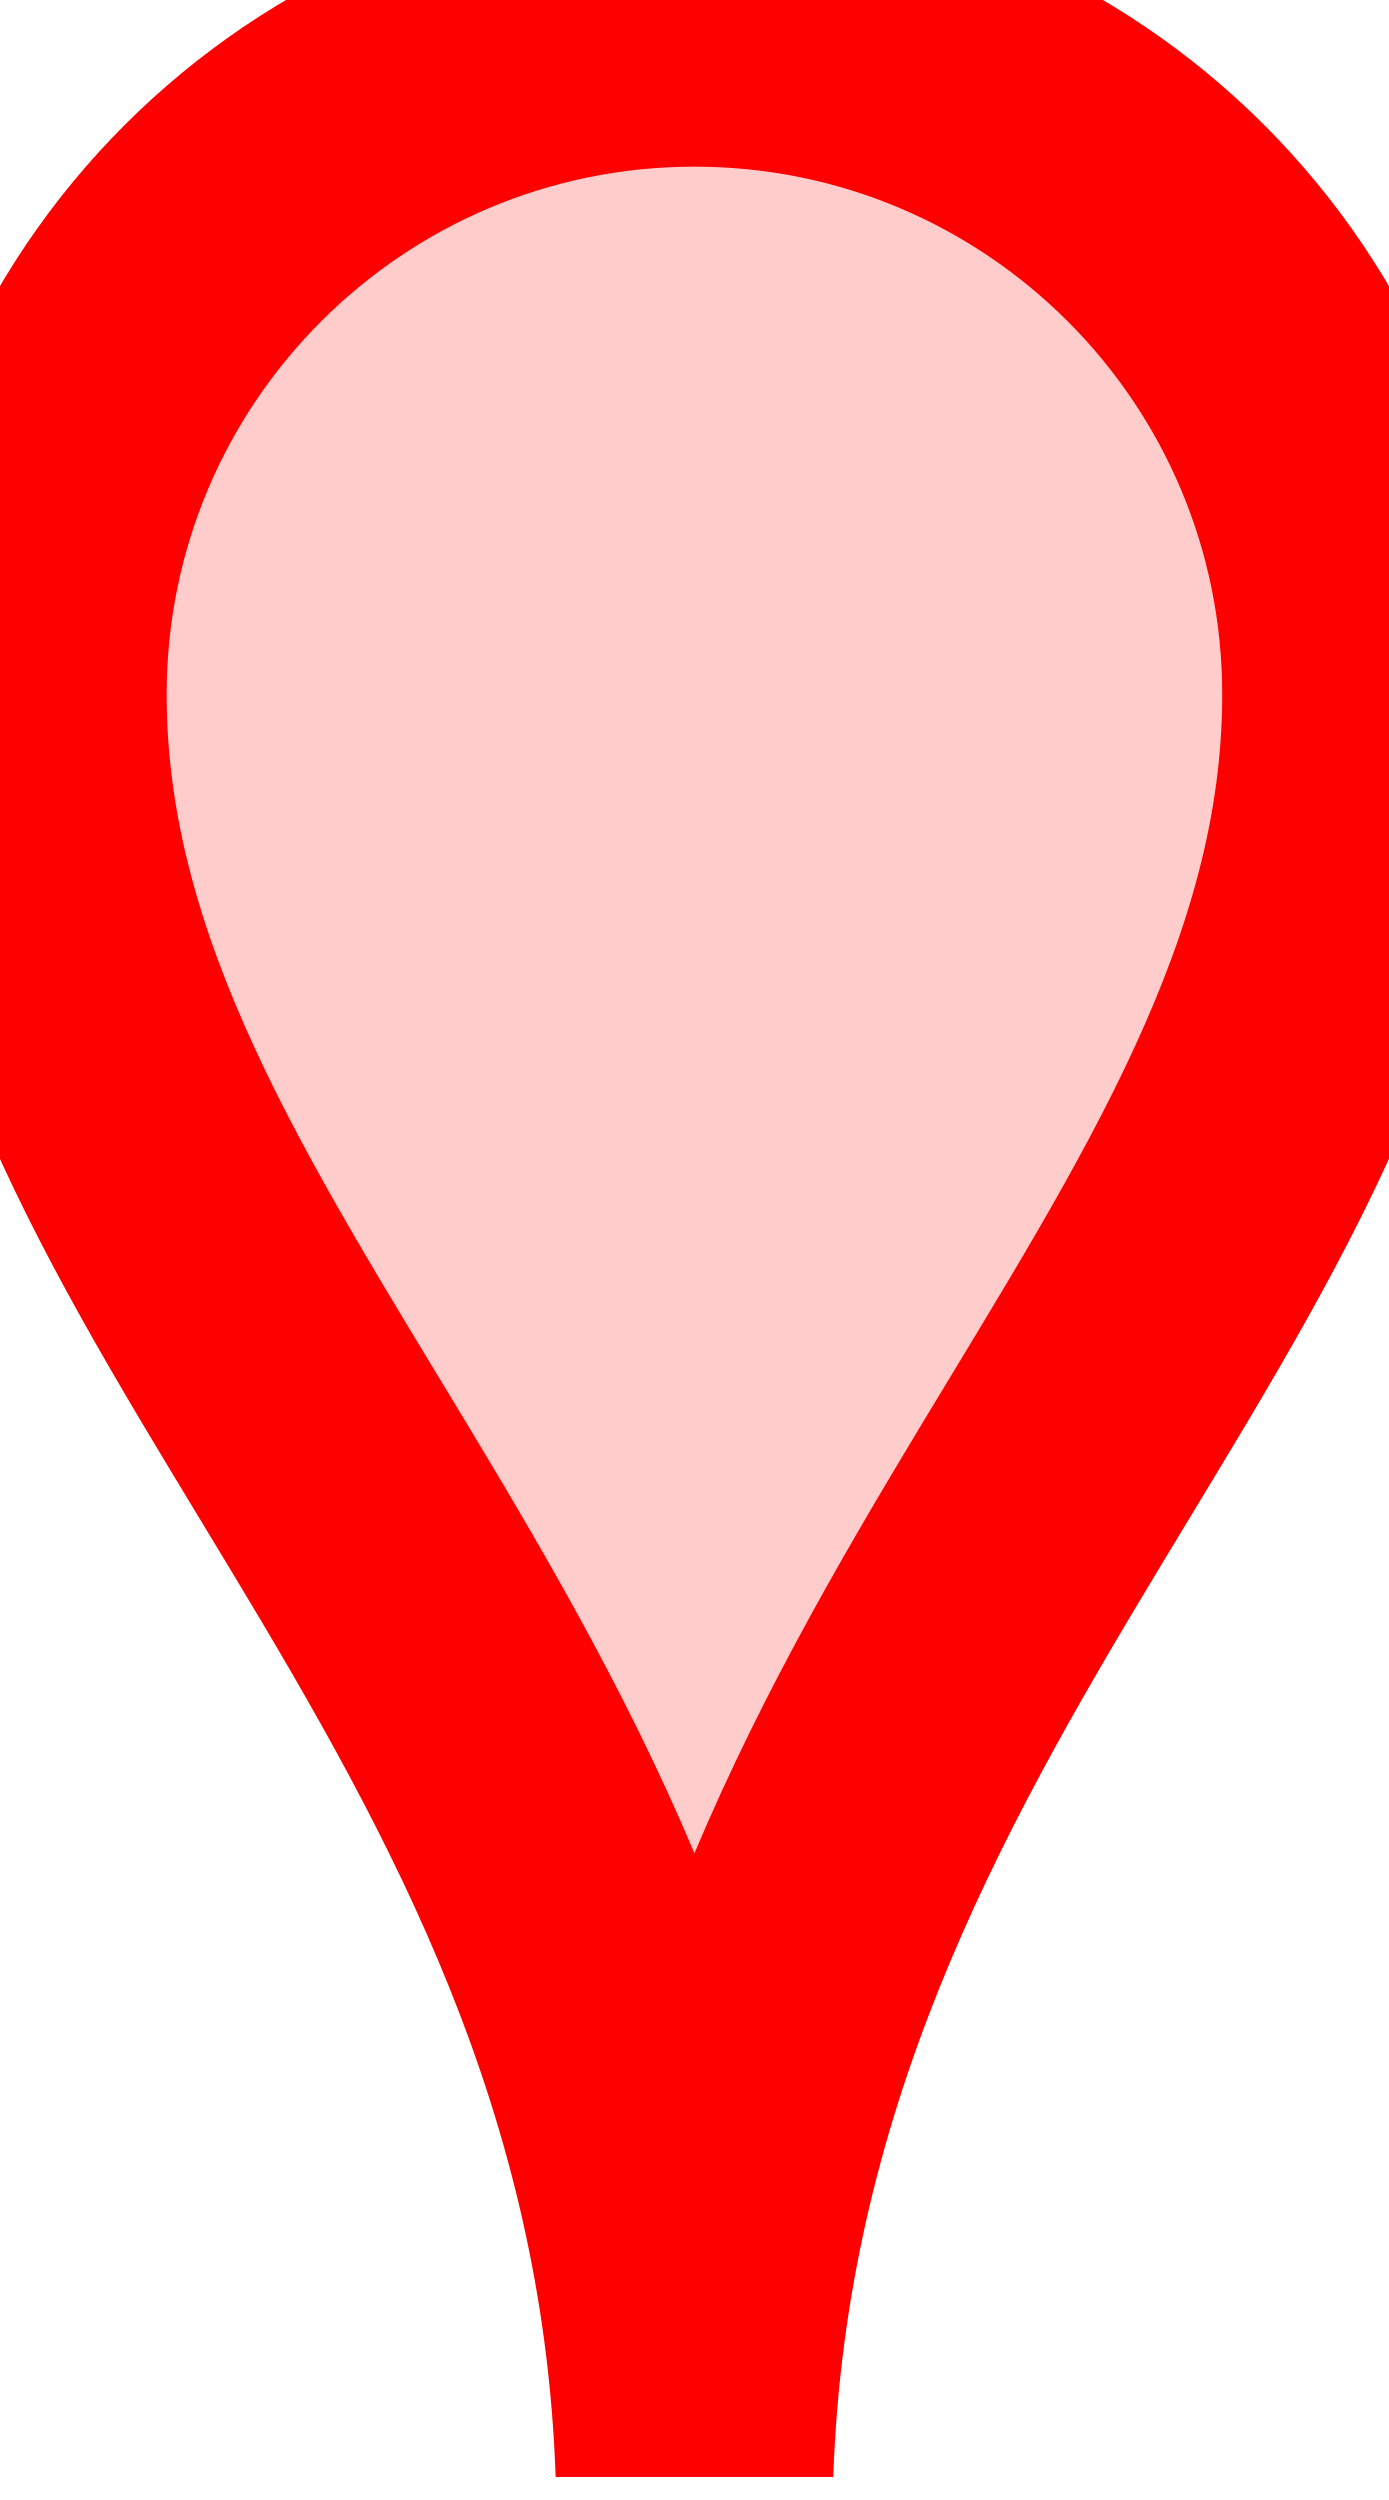
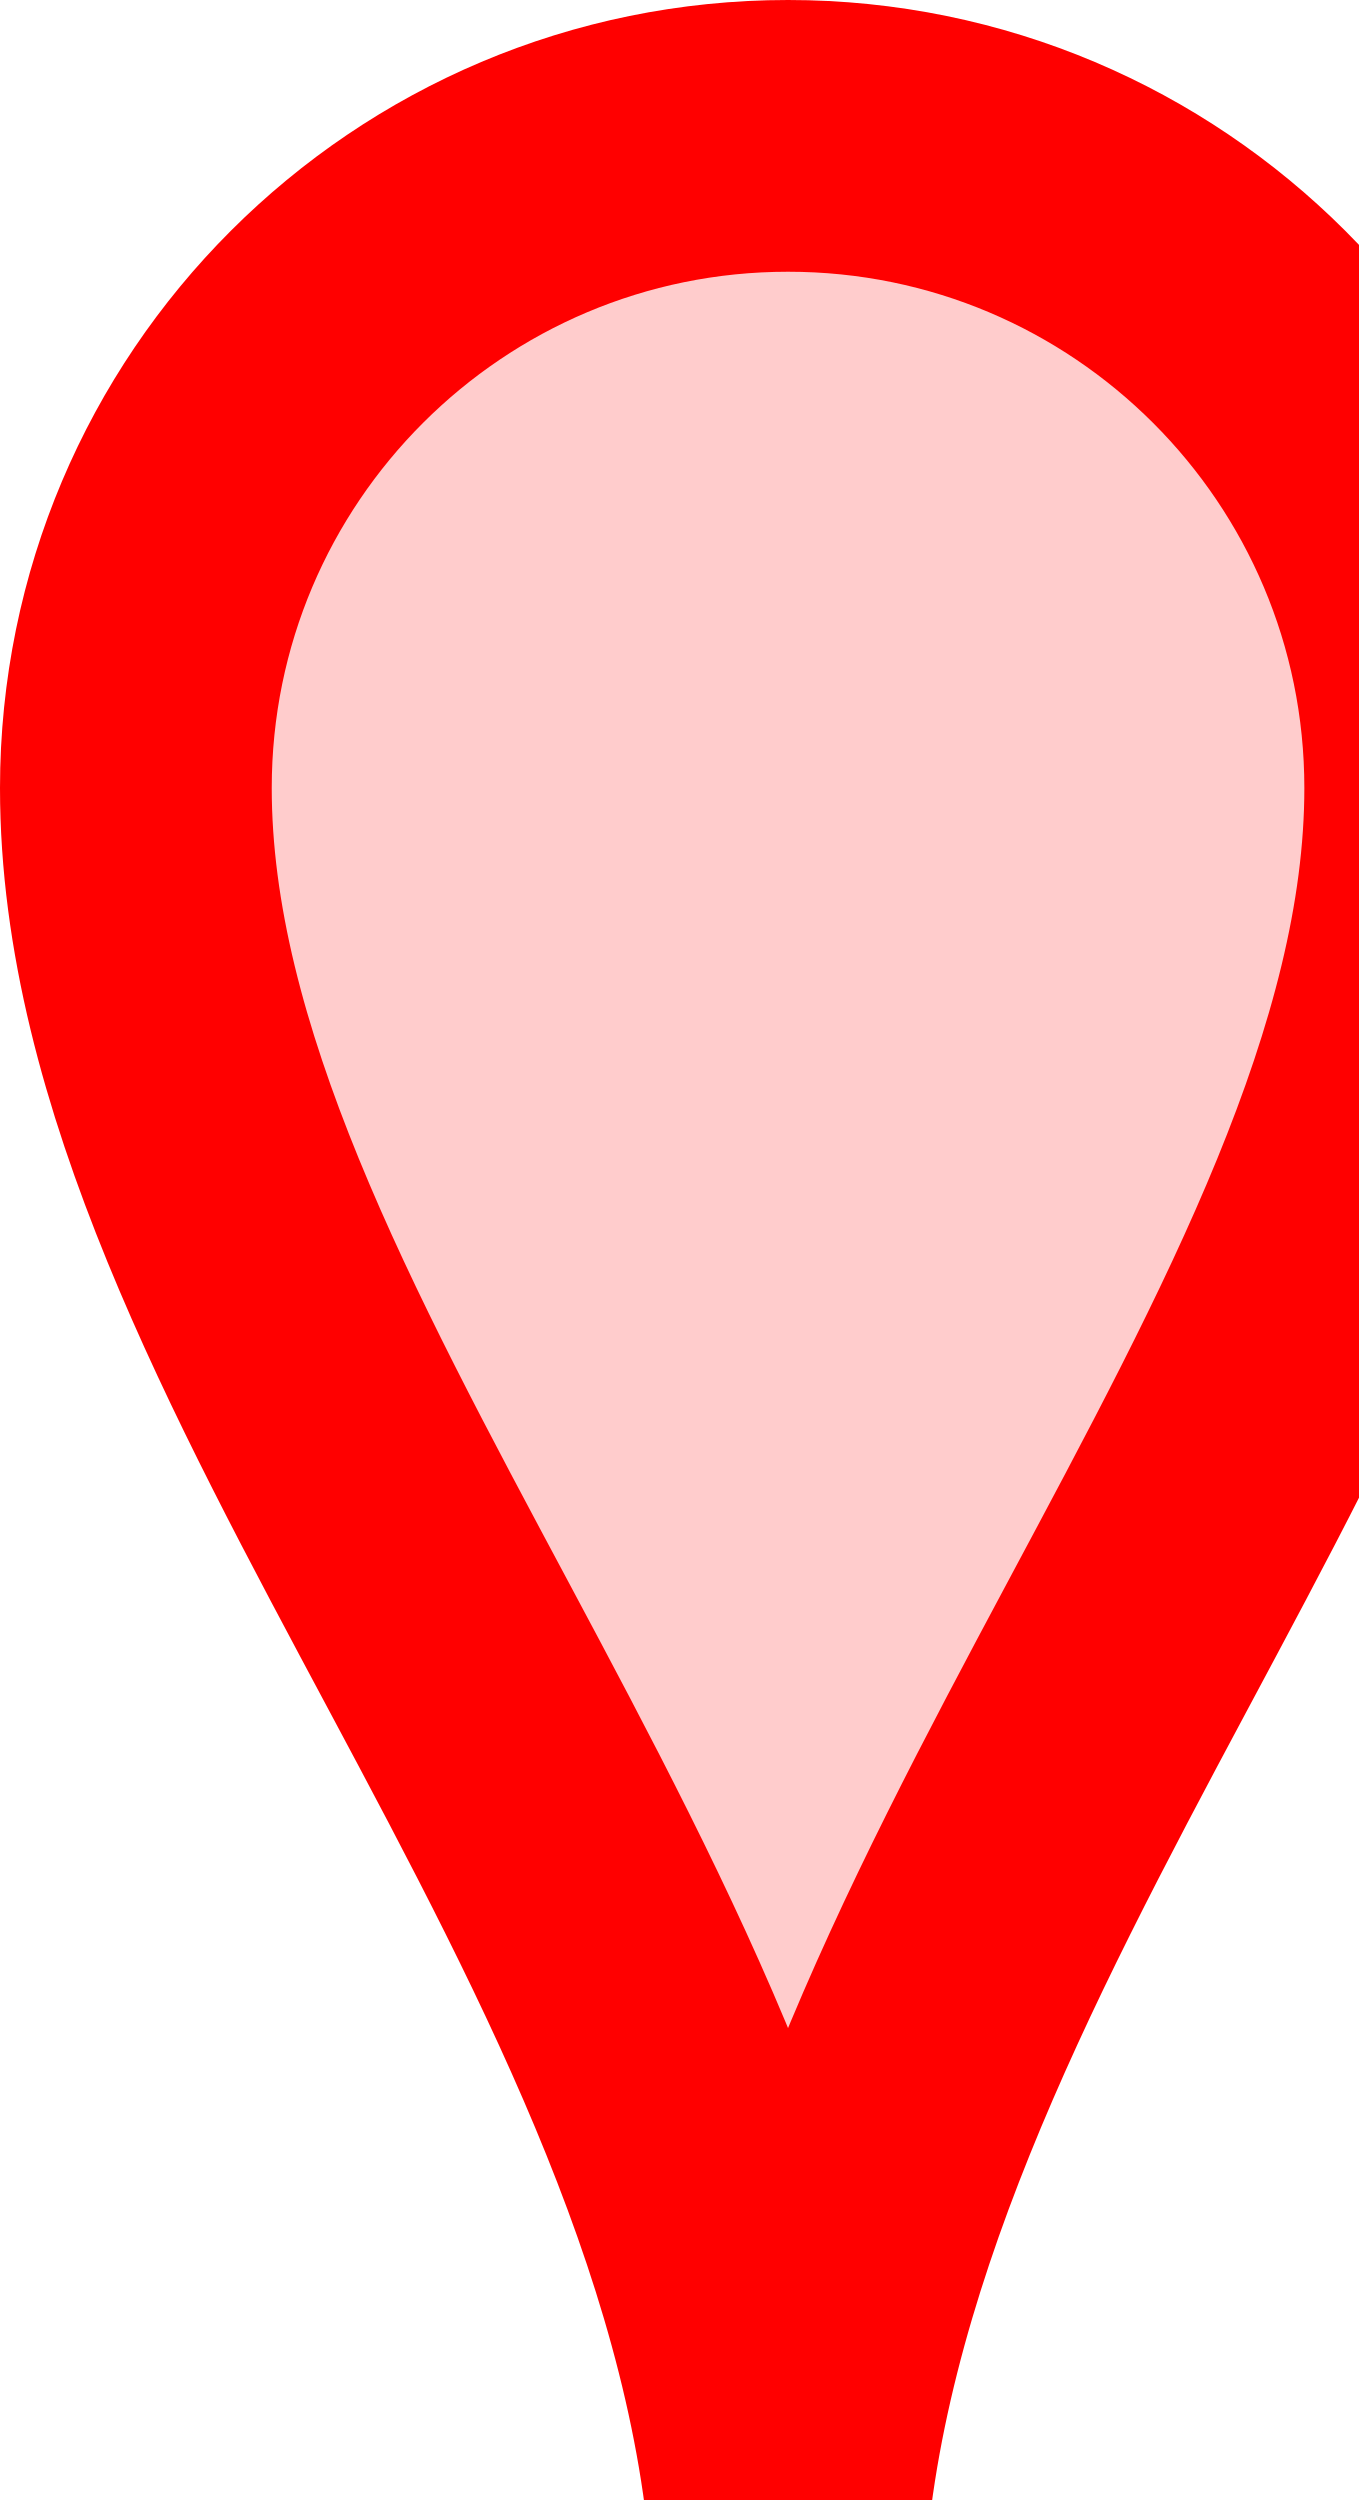
- <svg anchorX="13" anchorY="45" width="25" height="45" signAnchorX="0" signAnchorY="-31">
-   <path d="M0.5,12.5 A 12,12 0 0 1 24.5,12.5 C 24.5,23 13,30 12.5,44.5 C 12,30 0.5,23 0.5,12.5" style="stroke: red;stroke-width: 5;fill: red;fill-opacity: 0.2;" />
+ <svg anchorX="13" anchorY="46" width="25" height="46" signAnchorX="0" signAnchorY="-31">
+   <path d="M2.5,14.5 A 12,12 0 0 1 26.5,14.5 C 26.5,24.7 15.1,35.5 14.5,47.5 C 13.9,35.5 2.5,24.7 2.5,14.5" style="stroke: red;stroke-width: 5;fill: red;fill-opacity: 0.2;" />
</svg>
